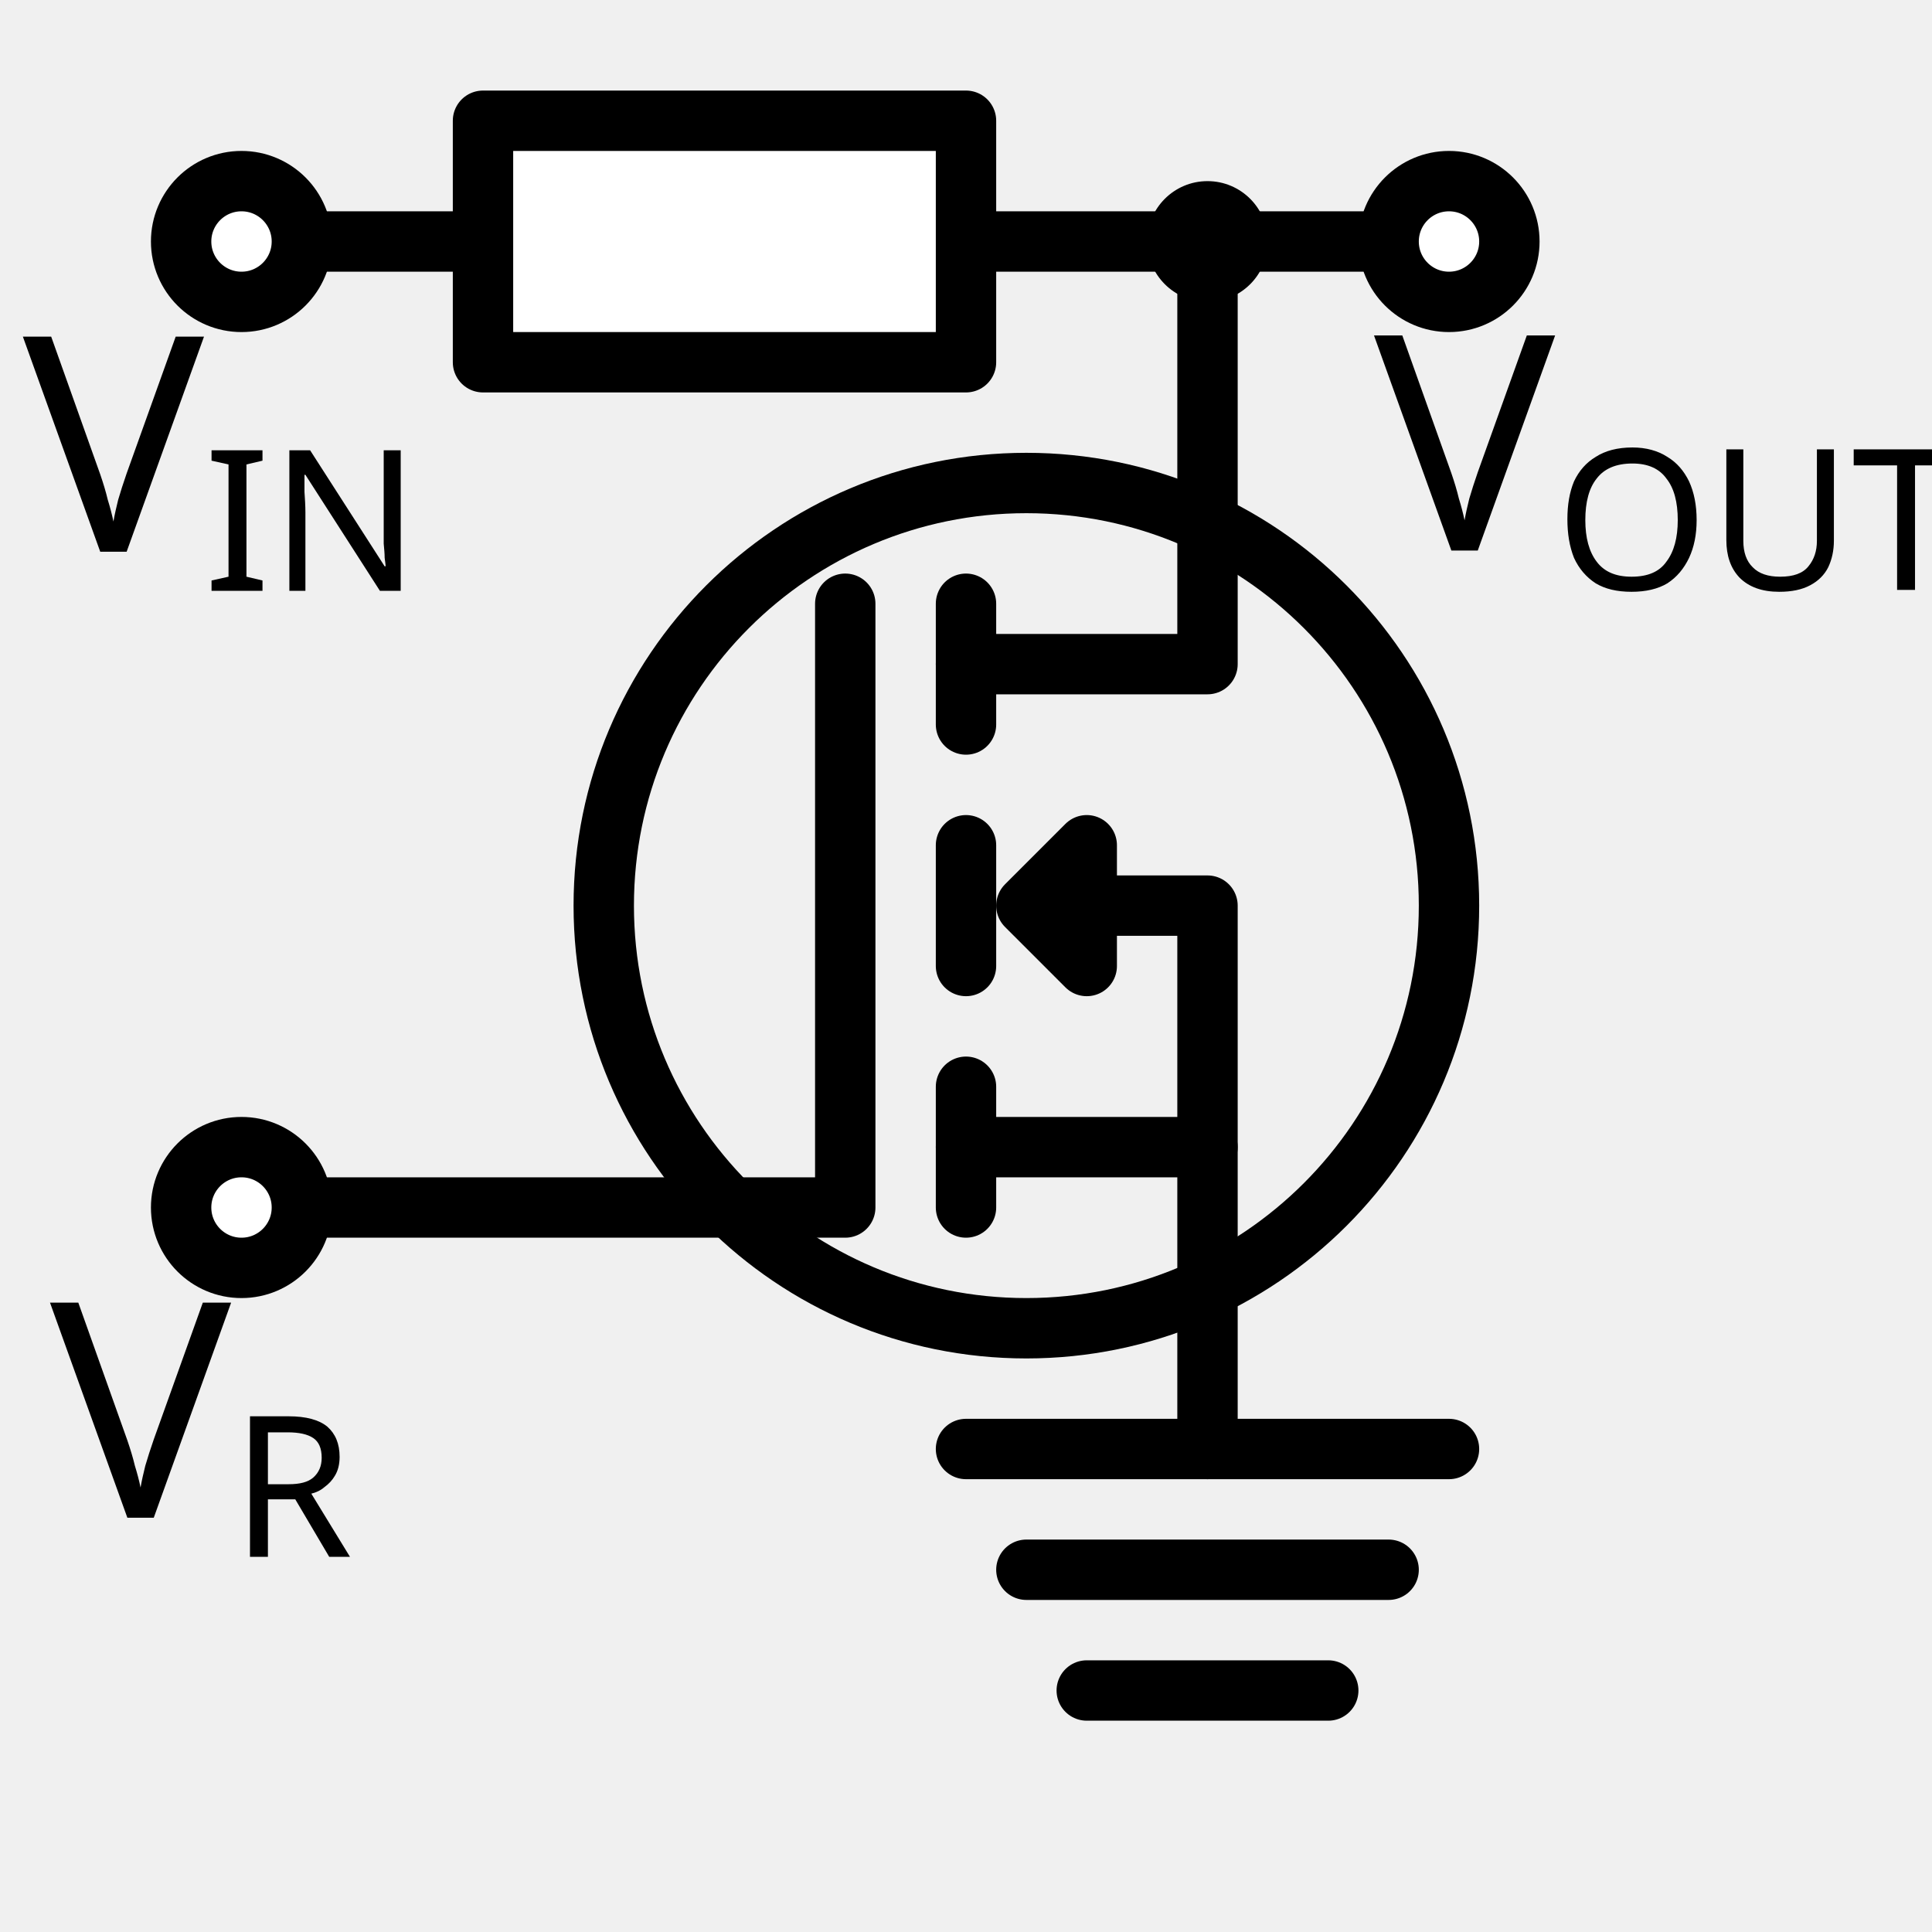
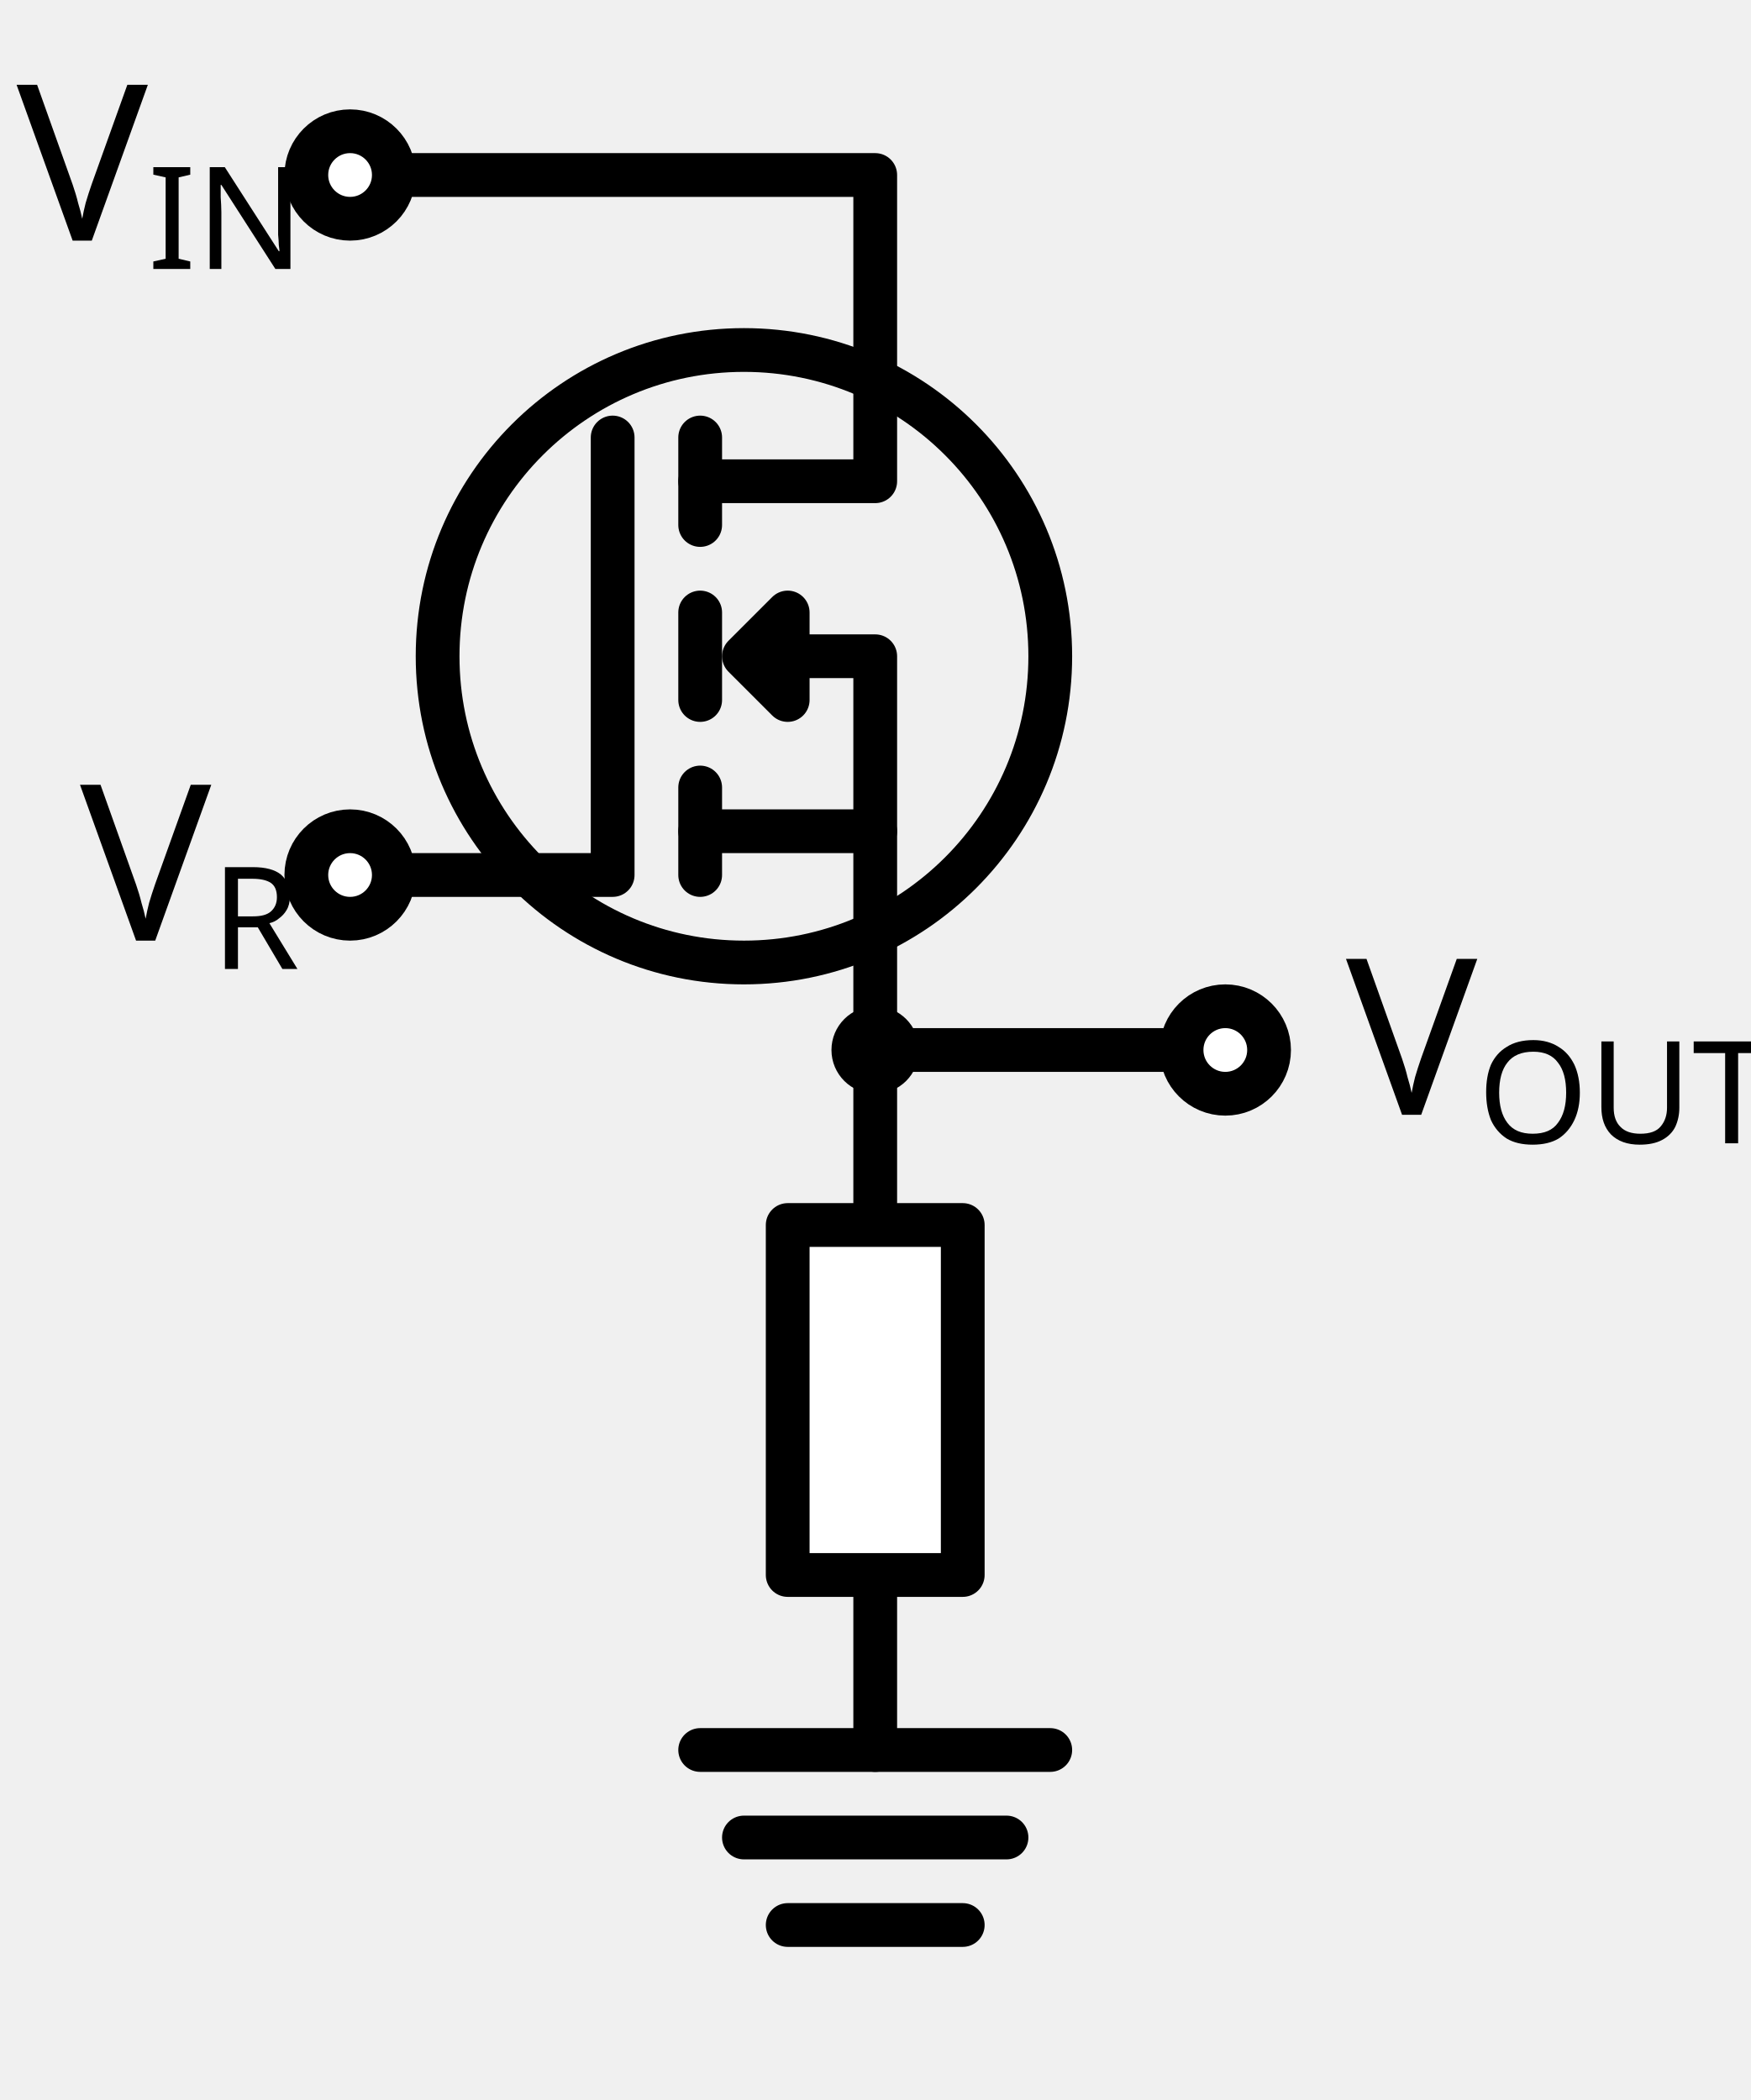
- <svg xmlns="http://www.w3.org/2000/svg" width="32" height="32" viewBox="0 0 32 32" id="svg2" version="1.1">
-   <defs id="defs4" />
-   <g id="layer1" transform="translate(0,-1020.362)">
-     <path style="fill:none;fill-rule:evenodd;stroke:#000000;stroke-width:1px;stroke-linecap:butt;stroke-linejoin:miter;stroke-opacity:1" d="m 4,1024.362 20,0" id="path4211" />
-     <path style="fill:none;fill-rule:evenodd;stroke:#000000;stroke-width:1px;stroke-linecap:round;stroke-linejoin:round;stroke-opacity:1" d="m 16,1040.362 0,-2" id="path4138" />
-     <path style="fill:none;fill-rule:evenodd;stroke:#000000;stroke-width:1px;stroke-linecap:round;stroke-linejoin:round;stroke-opacity:1" d="m 16,1036.362 0,-2" id="path4140" />
-     <path style="fill:none;fill-rule:evenodd;stroke:#000000;stroke-width:1px;stroke-linecap:round;stroke-linejoin:round;stroke-opacity:1" d="m 16,1032.362 0,-2" id="path4142" />
-     <path style="fill:none;fill-rule:evenodd;stroke:#000000;stroke-width:1px;stroke-linecap:round;stroke-linejoin:round;stroke-opacity:1" d="m 14,1030.362 0,10 -10,0" id="path4144" />
-     <path style="fill:none;fill-rule:evenodd;stroke:#000000;stroke-width:1px;stroke-linecap:round;stroke-linejoin:round;stroke-opacity:1" d="m 16,1039.362 4,0 0,-4 -3,0 1,-1 0,2 -1,-1" id="path4146" />
-     <path style="fill:none;fill-rule:evenodd;stroke:#000000;stroke-width:1px;stroke-linecap:round;stroke-linejoin:round;stroke-opacity:1" d="m 16,1031.362 4,0 0,-7" id="path4148" />
-     <circle style="opacity:1;fill:none;fill-opacity:1;stroke:#000000;stroke-width:1;stroke-linecap:round;stroke-linejoin:round;stroke-miterlimit:4;stroke-dasharray:none;stroke-dashoffset:0;stroke-opacity:1" id="path4150" cx="17" cy="1035.362" r="7" />
-     <rect style="opacity:1;fill:#ffffff;fill-opacity:1;stroke:#000000;stroke-width:1;stroke-linecap:round;stroke-linejoin:round;stroke-miterlimit:4;stroke-dasharray:none;stroke-dashoffset:0;stroke-opacity:1" id="rect4171" width="8" height="4" x="8" y="1022.362" />
-     <path style="fill:none;fill-rule:evenodd;stroke:#000000;stroke-width:1px;stroke-linecap:round;stroke-linejoin:round;stroke-opacity:1" d="m 20,1039.362 0,5" id="path4173" />
-     <circle style="opacity:1;fill:#ffffff;fill-opacity:1;stroke:#000000;stroke-width:1;stroke-linecap:round;stroke-linejoin:round;stroke-miterlimit:4;stroke-dasharray:none;stroke-dashoffset:0;stroke-opacity:1" id="path4175" cx="4" cy="1024.362" r="1" />
-     <circle style="opacity:1;fill:#ffffff;fill-opacity:1;stroke:#000000;stroke-width:1;stroke-linecap:round;stroke-linejoin:round;stroke-miterlimit:4;stroke-dasharray:none;stroke-dashoffset:0;stroke-opacity:1" id="path4177" cx="4" cy="1040.362" r="1" />
-     <text xml:space="preserve" style="font-style:normal;font-variant:normal;font-weight:normal;font-stretch:normal;font-size:5px;line-height:125%;font-family:'Source Sans Pro';-inkscape-font-specification:'Source Sans Pro, Normal';text-align:start;letter-spacing:0px;word-spacing:0px;writing-mode:lr-tb;text-anchor:start;fill:#000000;fill-opacity:1;stroke:none;stroke-width:1px;stroke-linecap:butt;stroke-linejoin:miter;stroke-opacity:1" x="0.827" y="1045.502" id="text4181">
-       <tspan id="tspan4183" x="0.827" y="1045.502">V<tspan style="font-size:65%;baseline-shift:sub" id="tspan4189">R</tspan>
-       </tspan>
-     </text>
-     <text id="text4191" y="1029.502" x="0.377" style="font-style:normal;font-variant:normal;font-weight:normal;font-stretch:normal;font-size:5px;line-height:125%;font-family:'Source Sans Pro';-inkscape-font-specification:'Source Sans Pro, Normal';text-align:start;letter-spacing:0px;word-spacing:0px;writing-mode:lr-tb;text-anchor:start;fill:#000000;fill-opacity:1;stroke:none;stroke-width:1px;stroke-linecap:butt;stroke-linejoin:miter;stroke-opacity:1" xml:space="preserve">
-       <tspan y="1029.502" x="0.377" id="tspan4193">V<tspan id="tspan4195" style="font-size:65%;baseline-shift:sub">IN</tspan>
-       </tspan>
-     </text>
-     <text xml:space="preserve" style="font-style:normal;font-variant:normal;font-weight:normal;font-stretch:normal;font-size:5px;line-height:125%;font-family:'Source Sans Pro';-inkscape-font-specification:'Source Sans Pro, Normal';text-align:start;letter-spacing:0px;word-spacing:0px;writing-mode:lr-tb;text-anchor:start;fill:#000000;fill-opacity:1;stroke:none;stroke-width:1px;stroke-linecap:butt;stroke-linejoin:miter;stroke-opacity:1" x="22.759" y="1029.483" id="text4203">
-       <tspan id="tspan4205" x="22.759" y="1029.483">V<tspan style="font-size:65%;baseline-shift:sub" id="tspan4209">OUT</tspan>
-       </tspan>
-     </text>
-     <circle r="1" cy="1024.362" cx="24" id="circle4213" style="opacity:1;fill:#ffffff;fill-opacity:1;stroke:#000000;stroke-width:1;stroke-linecap:round;stroke-linejoin:round;stroke-miterlimit:4;stroke-dasharray:none;stroke-dashoffset:0;stroke-opacity:1" />
-     <path style="fill:none;fill-rule:evenodd;stroke:#000000;stroke-width:1px;stroke-linecap:round;stroke-linejoin:miter;stroke-opacity:1" d="m 16,1044.362 8,0" id="path4215" />
-     <path style="fill:none;fill-rule:evenodd;stroke:#000000;stroke-width:1px;stroke-linecap:round;stroke-linejoin:miter;stroke-opacity:1" d="m 17,1046.362 6,0" id="path4217" />
-     <path style="fill:none;fill-rule:evenodd;stroke:#000000;stroke-width:1px;stroke-linecap:round;stroke-linejoin:miter;stroke-opacity:1" d="m 18,1048.362 4,0" id="path4219" />
-     <circle style="opacity:1;fill:#000000;fill-opacity:1;stroke:none;stroke-width:1;stroke-linecap:round;stroke-linejoin:round;stroke-miterlimit:4;stroke-dasharray:none;stroke-dashoffset:0;stroke-opacity:1" id="path4240" cx="20" cy="1024.362" r="1" />
+ <svg xmlns="http://www.w3.org/2000/svg" height="48" width="40" version="1.1" viewBox="0 0 40 48">
+   <g transform="translate(0 -1004)">
+     <g stroke="#000" fill="none">
+       <path d="m20 1028h8" stroke-width="1px" />
+       <g stroke-linejoin="round" stroke-linecap="round">
+         <g stroke-width="1px">
+           <path d="m20 1023v21" />
+           <path d="m16 1024v-2" />
+           <path d="m16 1020v-2" />
+           <path d="m16 1016v-2" />
+           <path d="m14 1014v10h-6" />
+           <path d="m16 1023h4v-4h-3l1-1v2l-1-1" />
+           <path d="m16 1015h4v-7h-12" />
+         </g>
+         <circle cx="17" cy="1019" r="7" />
+       </g>
+     </g>
+     <g stroke-linejoin="round" stroke="#000" stroke-linecap="round" fill="#fff">
+       <rect height="8" width="4" y="1032" x="18" />
+       <circle cx="8" cy="1008" r="1" />
+       <circle cx="8" cy="1024" r="1" />
+     </g>
+     <g font-size="5px" font-family="'Source Sans Pro'" fill="#000000">
+       <text style="word-spacing:0px;letter-spacing:0px" xml:space="preserve" line-height="125%" y="1025.502" x="1.827">
+         <tspan x="1.827" y="1025.502">V<tspan style="baseline-shift:sub" font-size="65%">R</tspan>
+         </tspan>
+       </text>
+       <text style="word-spacing:0px;letter-spacing:0px" line-height="125%" y="1009.502" x="0.377" xml:space="preserve">
+         <tspan y="1009.502" x="0.377">V<tspan style="baseline-shift:sub" font-size="65%">IN</tspan>
+         </tspan>
+       </text>
+       <text style="word-spacing:0px;letter-spacing:0px" xml:space="preserve" line-height="125%" y="1029.483" x="30.759">
+         <tspan x="30.759" y="1029.483">V<tspan style="baseline-shift:sub" font-size="65%">OUT</tspan>
+         </tspan>
+       </text>
+     </g>
+     <circle stroke-linejoin="round" stroke-linecap="round" stroke="#000" cy="1028" cx="28" r="1" fill="#fff" />
+     <g stroke="#000" stroke-linecap="round" stroke-width="1px" fill="none">
+       <path d="m16 1044h8" />
+       <path d="m17 1046h6" />
+       <path d="m18 1048h4" />
+     </g>
+     <circle cx="20" cy="1028" r="1" />
  </g>
</svg>
